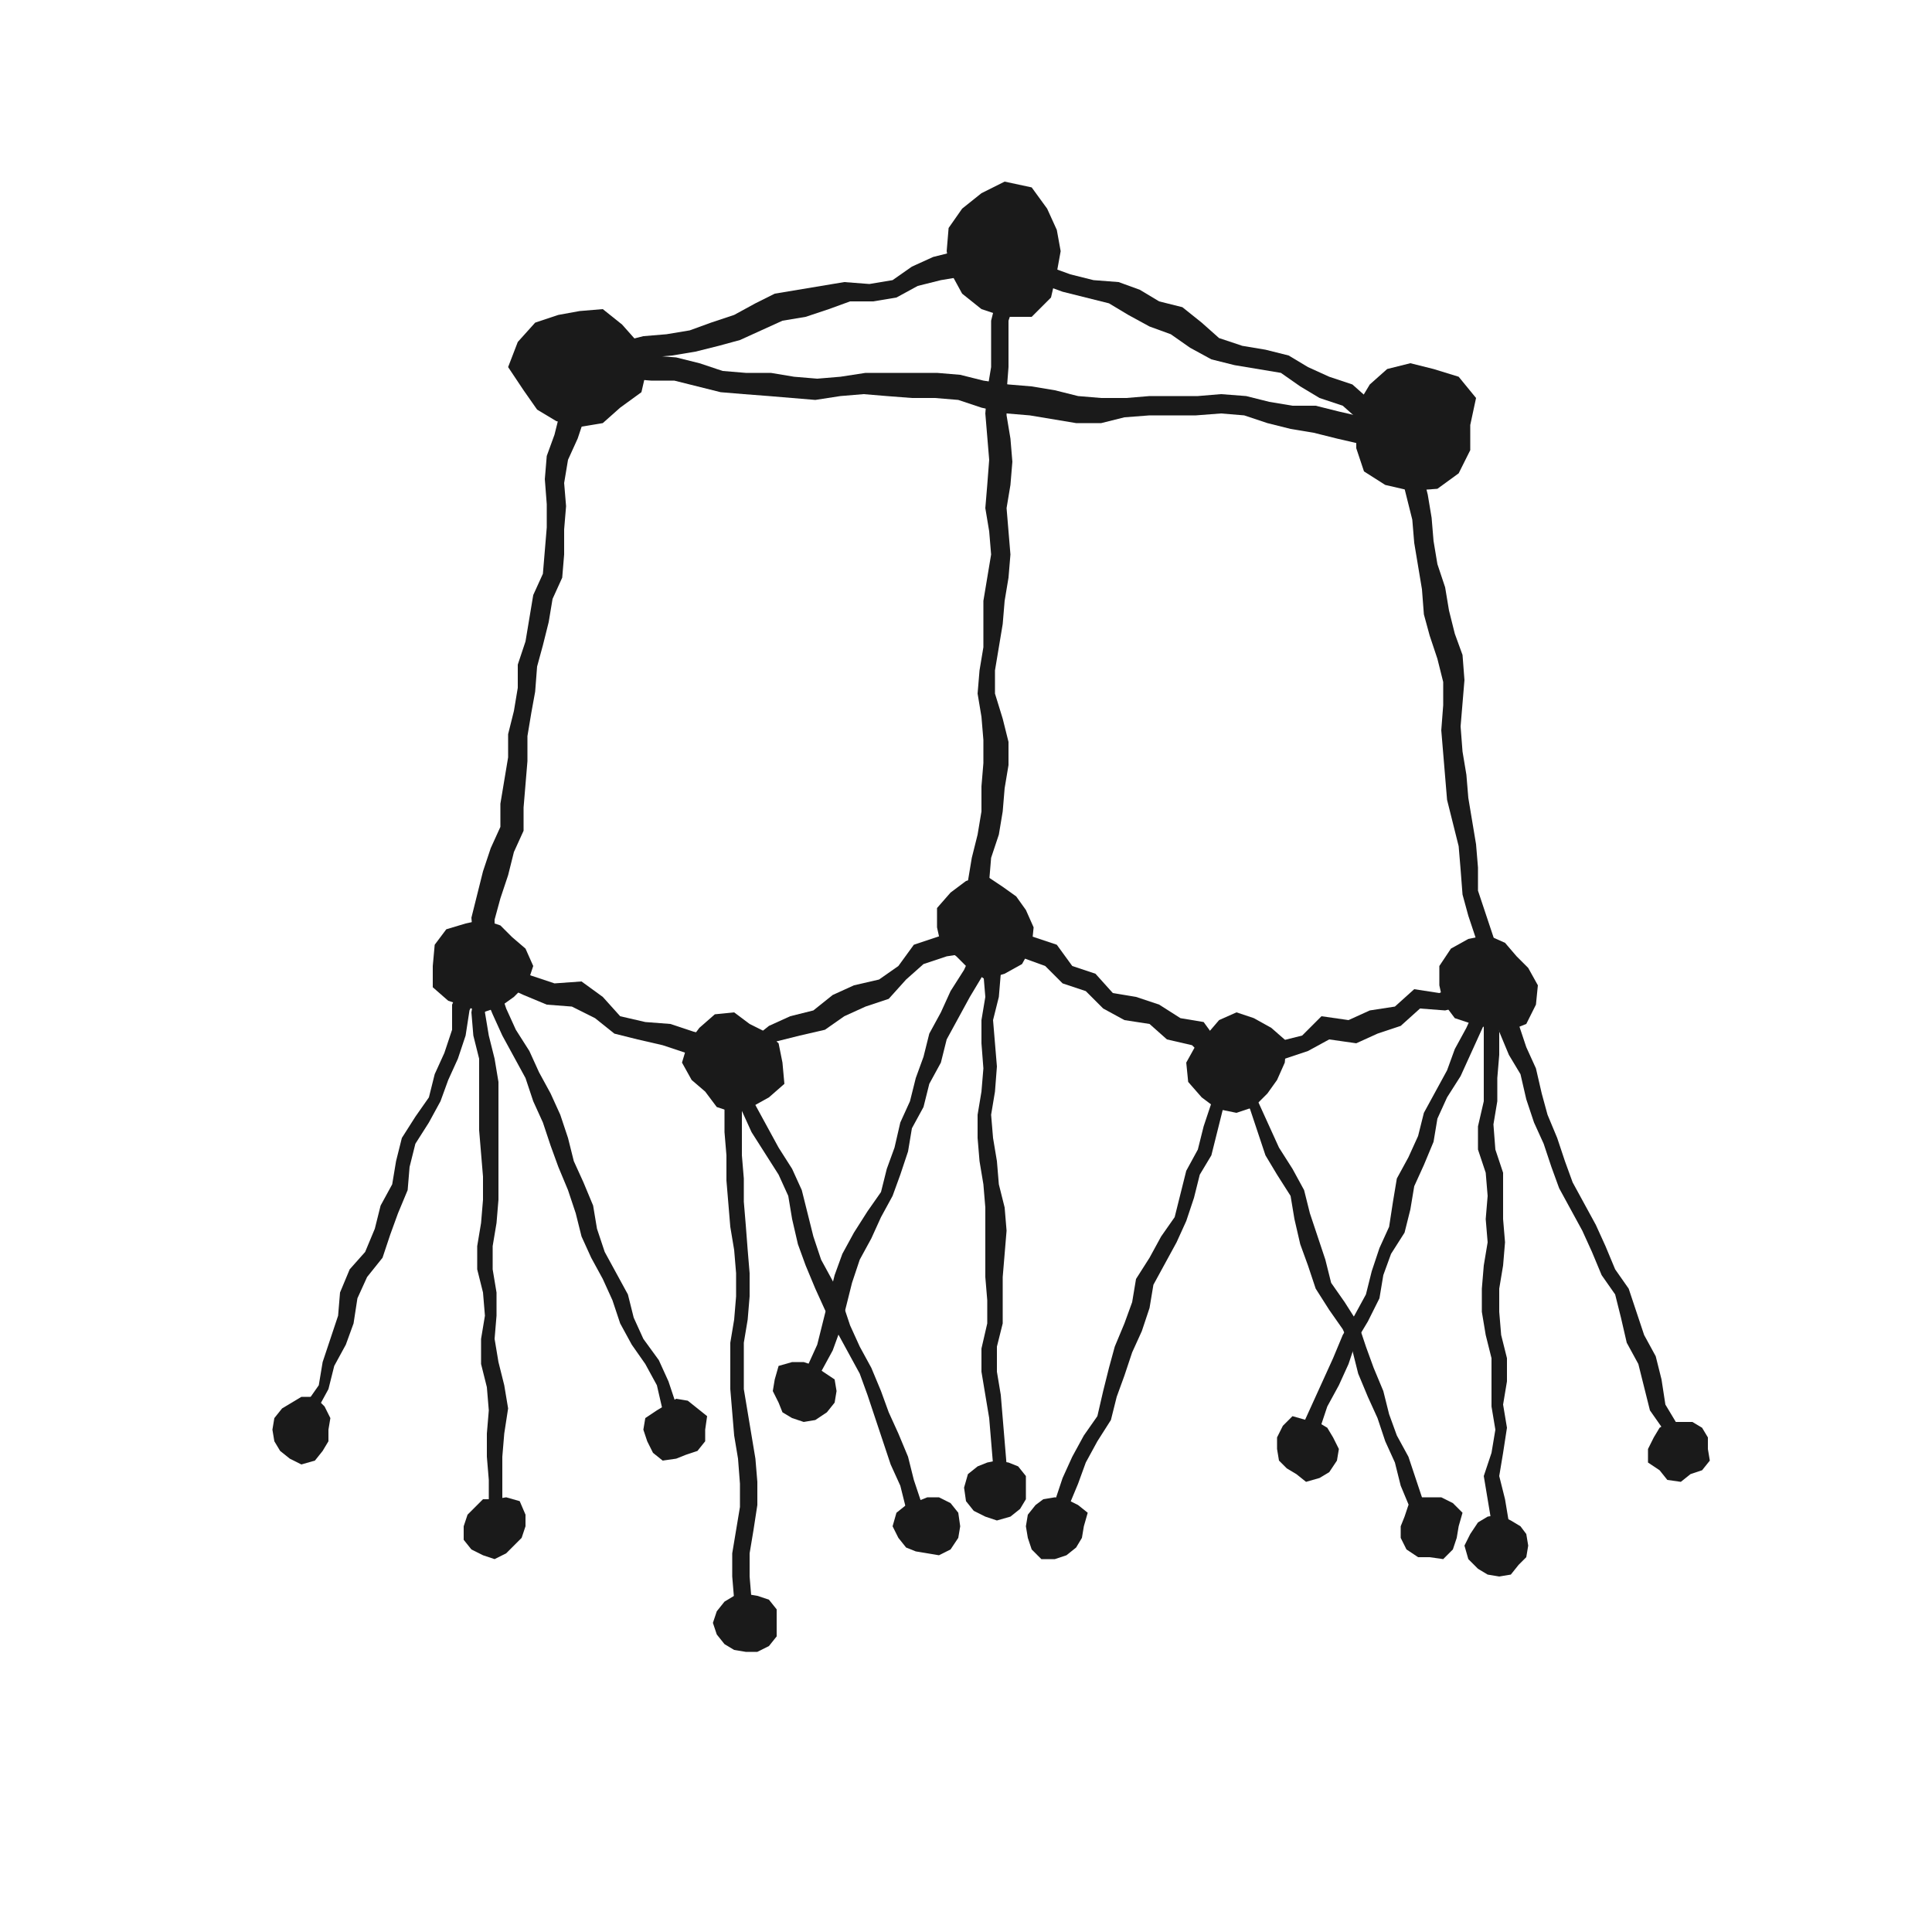
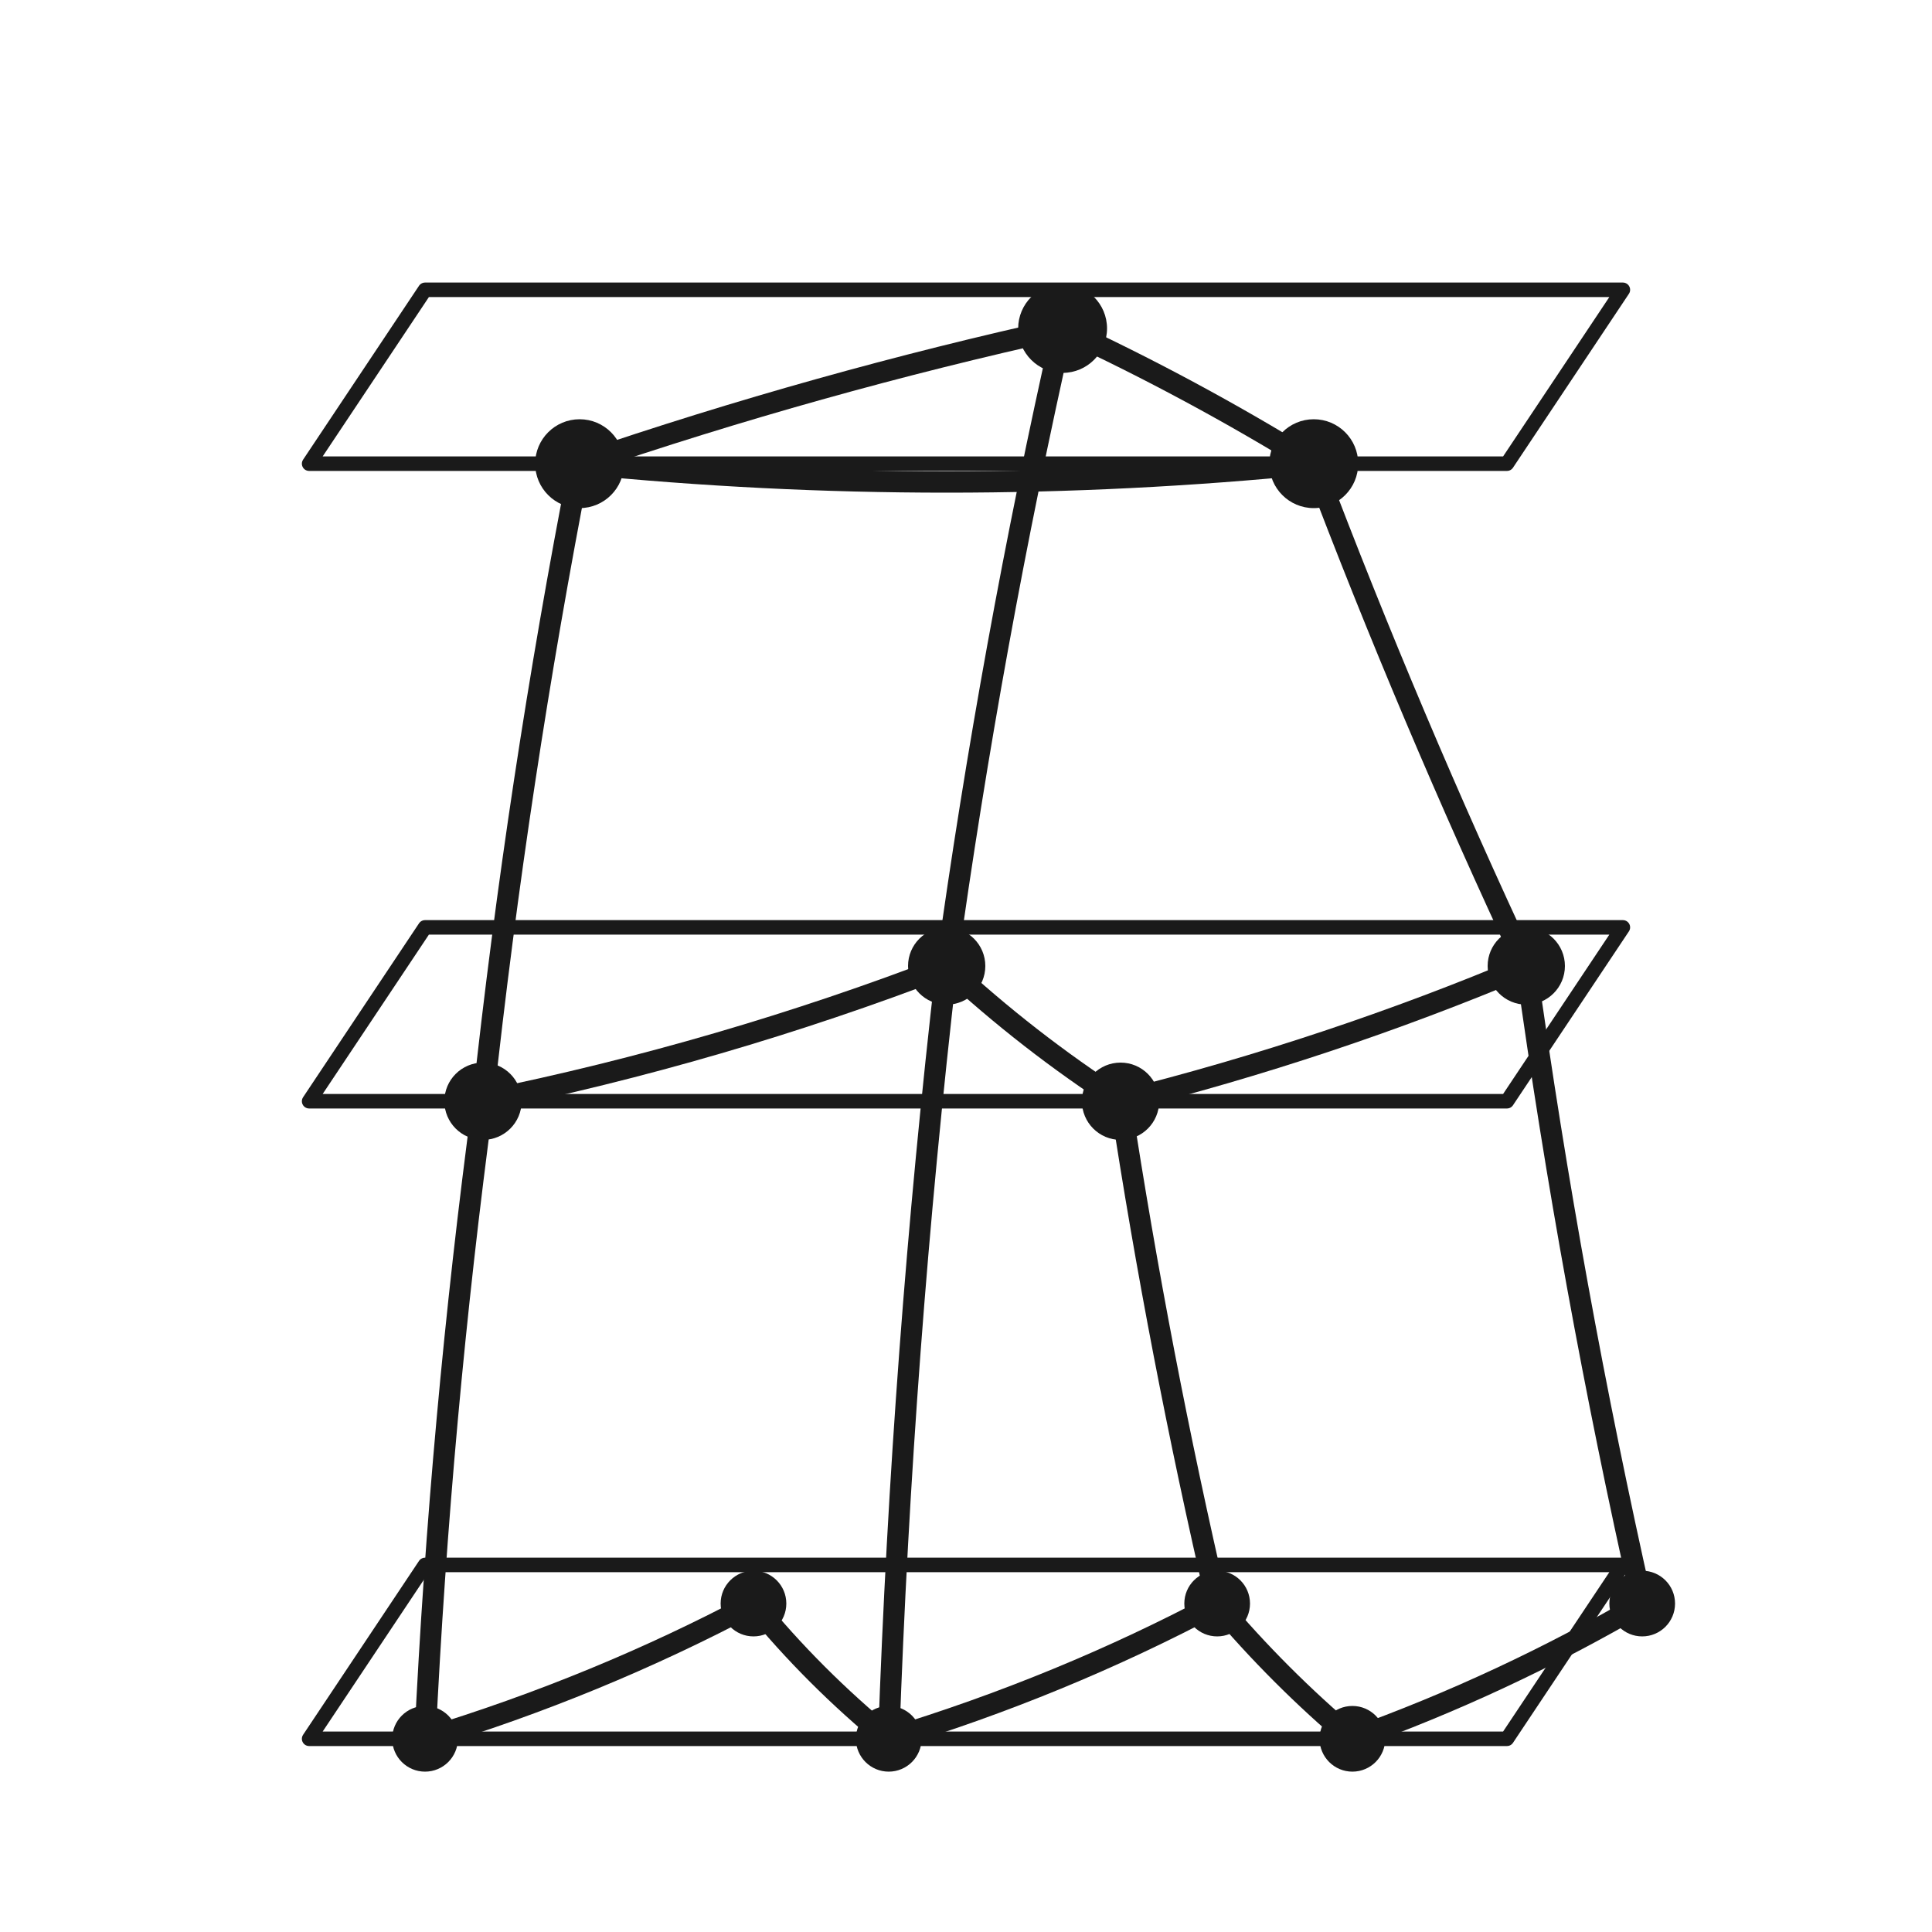
- <svg xmlns="http://www.w3.org/2000/svg" viewBox="0 0 100 100" role="img" aria-label="A layered infrastructure network">
-   <style>path{fill:#1a1a1a;fill-rule:evenodd}</style>
-   <path d="M30.0,19.0 31.2,19.0 32.4,18.7 33.6,18.5 34.8,18.4 36.0,18.2 37.2,17.9 38.3,17.6 39.4,17.1 40.5,16.6 41.7,16.4 42.9,16.0 44.0,15.6 45.2,15.6 46.4,15.4 47.5,14.8 48.7,14.5 49.9,14.3 50.9,13.7 52.0,13.0 51.8,12.3 50.6,12.4 49.5,13.0 48.3,13.3 47.2,13.8 46.2,14.5 45.0,14.7 43.7,14.6 42.5,14.8 41.3,15.0 40.1,15.2 39.1,15.7 38.0,16.3 36.8,16.7 35.7,17.1 34.5,17.3 33.3,17.4 32.1,17.7 31.0,17.9 29.9,18.5Z" />
-   <path d="M52.0,13.0 52.9,13.9 53.9,14.7 55.0,15.1 56.2,15.4 57.4,15.7 58.4,16.3 59.5,16.9 60.6,17.3 61.6,18.0 62.7,18.6 63.9,18.9 65.1,19.1 66.3,19.3 67.3,20.0 68.3,20.6 69.5,21.0 70.4,21.8 71.5,22.5 72.8,22.4 73.1,21.8 72.0,21.2 70.9,20.7 70.0,19.9 68.8,19.5 67.7,19.0 66.7,18.4 65.5,18.1 64.3,17.9 63.1,17.5 62.2,16.7 61.2,15.9 60.0,15.6 59.0,15.0 57.9,14.6 56.6,14.5 55.4,14.2 54.3,13.8 53.3,13.0 52.2,12.5Z" />
-   <path d="M30.0,19.1 31.2,19.5 32.4,19.6 33.7,19.7 34.9,19.7 36.1,20.0 37.3,20.3 38.5,20.4 39.8,20.5 41.0,20.6 42.2,20.7 43.5,20.5 44.7,20.4 45.9,20.5 47.2,20.6 48.4,20.6 49.6,20.7 50.8,21.1 52.1,21.4 53.3,21.5 54.5,21.7 55.7,21.9 57.0,21.9 58.2,21.6 59.5,21.5 60.7,21.5 61.9,21.5 63.2,21.4 64.4,21.5 65.6,21.9 66.8,22.2 68.0,22.4 69.2,22.7 70.5,23.0 71.7,23.0 73.0,22.5 73.0,21.9 71.8,21.6 70.6,21.6 69.3,21.3 68.1,21.0 66.9,21.0 65.7,20.8 64.5,20.5 63.2,20.4 62.0,20.5 60.8,20.5 59.5,20.5 58.3,20.6 57.0,20.6 55.8,20.5 54.6,20.2 53.4,20.0 52.2,19.9 50.9,19.7 49.7,19.4 48.5,19.3 47.3,19.3 46.0,19.3 44.8,19.3 43.5,19.5 42.3,19.6 41.1,19.5 39.9,19.3 38.6,19.3 37.4,19.2 36.2,18.8 35.0,18.5 33.7,18.4 32.5,18.3 31.3,18.2 30.0,18.5Z" />
-   <path d="M30.1,19.0 29.5,20.1 29.0,21.3 28.7,22.5 28.3,23.6 28.2,24.8 28.3,26.1 28.3,27.3 28.2,28.5 28.1,29.7 27.6,30.8 27.4,32.0 27.2,33.2 26.8,34.4 26.8,35.6 26.6,36.8 26.3,38.0 26.3,39.2 26.1,40.4 25.9,41.6 25.9,42.8 25.4,43.9 25.0,45.1 24.7,46.3 24.4,47.5 24.5,48.7 24.9,50.0 25.4,50.1 25.6,48.9 25.6,47.6 25.9,46.5 26.3,45.3 26.6,44.1 27.1,43.0 27.1,41.8 27.2,40.6 27.3,39.4 27.3,38.1 27.5,36.9 27.7,35.8 27.8,34.5 28.1,33.4 28.4,32.2 28.6,31.0 29.1,29.9 29.2,28.7 29.2,27.4 29.3,26.2 29.2,25.0 29.4,23.8 29.9,22.7 30.3,21.5 30.8,20.4 30.7,19.1Z" />
-   <path d="M52.1,13.0 51.8,14.2 51.6,15.4 51.3,16.6 51.3,17.8 51.3,19.0 51.1,20.2 51.0,21.4 51.1,22.6 51.2,23.8 51.1,25.1 51.0,26.3 51.2,27.5 51.3,28.7 51.1,29.9 50.9,31.1 50.9,32.3 50.9,33.5 50.7,34.7 50.6,35.9 50.8,37.1 50.9,38.3 50.9,39.5 50.8,40.7 50.8,42.0 50.6,43.2 50.3,44.4 50.1,45.6 50.2,46.8 50.8,48.0 51.3,48.0 51.4,46.8 51.2,45.6 51.3,44.4 51.7,43.2 51.9,42.0 52.0,40.8 52.2,39.6 52.2,38.4 51.9,37.2 51.5,35.9 51.5,34.7 51.7,33.5 51.9,32.3 52.0,31.1 52.2,29.9 52.3,28.7 52.2,27.5 52.1,26.3 52.3,25.1 52.4,23.9 52.3,22.7 52.1,21.5 52.1,20.3 52.2,19.0 52.2,17.8 52.2,16.6 52.6,15.4 52.9,14.2 52.5,13.0Z" />
-   <path d="M72.7,22.0 72.3,23.3 72.5,24.5 72.8,25.7 73.1,26.9 73.2,28.1 73.4,29.3 73.6,30.5 73.7,31.8 74.0,32.9 74.4,34.1 74.7,35.3 74.7,36.5 74.6,37.8 74.7,39.0 74.8,40.2 74.9,41.4 75.2,42.6 75.5,43.8 75.6,45.0 75.7,46.3 76.0,47.4 76.4,48.6 76.7,49.8 77.1,51.0 77.5,50.9 77.6,49.7 77.3,48.5 76.9,47.3 76.5,46.1 76.5,44.9 76.4,43.7 76.2,42.5 76.0,41.3 75.9,40.1 75.7,38.9 75.6,37.6 75.7,36.4 75.8,35.2 75.7,33.9 75.3,32.8 75.0,31.6 74.8,30.4 74.4,29.2 74.2,28.0 74.1,26.8 73.9,25.6 73.6,24.4 73.4,23.2 73.1,22.0Z" />
-   <path d="M24.9,50.4 26.0,51.0 27.1,51.5 28.3,52.0 29.6,52.1 30.8,52.7 31.8,53.5 33.0,53.8 34.3,54.1 35.5,54.5 36.6,55.0 37.9,55.3 38.1,54.8 37.1,53.7 35.9,53.4 34.7,53.0 33.4,52.9 32.1,52.6 31.2,51.6 30.1,50.8 28.7,50.9 27.5,50.5 26.3,50.0 25.0,50.0Z" />
-   <path d="M38.3,55.5 39.4,54.9 40.2,53.9 41.4,53.6 42.7,53.3 43.7,52.6 44.8,52.1 46.0,51.7 46.9,50.7 47.8,49.9 49.0,49.5 50.3,49.3 51.1,48.2 50.9,47.7 49.7,48.1 48.5,48.5 47.3,48.9 46.5,50.0 45.5,50.7 44.2,51.0 43.1,51.5 42.1,52.3 40.9,52.6 39.8,53.1 38.8,53.9 38.0,55.0Z" />
-   <path d="M50.9,48.2 51.7,49.4 53.0,49.6 54.1,50.0 55.0,50.9 56.2,51.3 57.1,52.2 58.2,52.8 59.5,53.0 60.4,53.8 61.7,54.1 62.6,55.0 63.8,55.4 64.0,55.0 63.1,54.0 62.3,52.9 61.1,52.7 60.0,52.0 58.8,51.6 57.6,51.4 56.7,50.4 55.5,50.0 54.7,48.9 53.5,48.5 52.3,48.1 51.1,47.8Z" />
-   <path d="M64.0,55.0 65.4,55.4 66.5,54.8 67.7,54.4 68.8,53.8 70.2,54.0 71.3,53.5 72.5,53.1 73.5,52.2 74.8,52.3 76.0,52.0 77.1,51.5 77.0,50.9 75.7,50.9 74.5,51.4 73.2,51.2 72.2,52.1 70.9,52.3 69.8,52.8 68.4,52.6 67.4,53.6 66.2,53.9 65.1,54.3 63.8,54.3Z" />
-   <path d="M24.9,49.9 23.9,50.9 23.4,52.0 23.4,53.3 23.0,54.5 22.5,55.6 22.2,56.8 21.5,57.8 20.8,58.9 20.5,60.1 20.3,61.3 19.7,62.4 19.4,63.6 18.9,64.8 18.1,65.7 17.6,66.9 17.5,68.1 17.1,69.3 16.7,70.5 16.5,71.7 15.8,72.7 15.2,73.8 15.5,73.9 16.4,73.0 17.0,71.9 17.3,70.7 17.9,69.6 18.3,68.5 18.5,67.2 19.0,66.1 19.8,65.1 20.2,63.9 20.6,62.8 21.1,61.6 21.2,60.4 21.5,59.2 22.2,58.1 22.8,57.0 23.2,55.9 23.7,54.8 24.1,53.6 24.3,52.3 24.8,51.2 25.3,50.1Z" />
-   <path d="M24.8,50.0 24.6,51.2 24.4,52.4 24.5,53.6 24.8,54.8 24.8,56.0 24.8,57.3 24.8,58.5 24.9,59.7 25.0,60.9 25.0,62.1 24.9,63.3 24.7,64.5 24.7,65.7 25.0,66.9 25.1,68.1 24.9,69.3 24.9,70.6 25.2,71.8 25.3,73.0 25.2,74.2 25.2,75.4 25.3,76.6 25.3,77.8 25.4,79.0 25.8,79.0 26.0,77.8 26.0,76.6 26.0,75.4 26.1,74.2 26.3,72.9 26.1,71.7 25.8,70.5 25.6,69.3 25.7,68.1 25.7,66.9 25.5,65.7 25.5,64.5 25.7,63.3 25.8,62.1 25.8,60.9 25.8,59.7 25.8,58.4 25.8,57.2 25.8,56.0 25.6,54.8 25.3,53.6 25.1,52.4 25.3,51.2 25.2,50.0Z" />
-   <path d="M24.7,50.1 25.0,51.3 25.5,52.5 26.0,53.6 26.6,54.7 27.2,55.8 27.6,57.0 28.1,58.1 28.5,59.3 28.9,60.4 29.4,61.6 29.8,62.8 30.1,64.0 30.6,65.1 31.2,66.2 31.7,67.3 32.1,68.5 32.7,69.6 33.4,70.6 34.0,71.7 34.3,73.0 34.9,74.0 35.3,73.9 35.0,72.7 34.6,71.5 34.1,70.4 33.3,69.3 32.8,68.2 32.5,67.0 31.9,65.9 31.3,64.8 30.9,63.6 30.7,62.4 30.2,61.2 29.7,60.1 29.4,58.9 29.0,57.7 28.5,56.6 27.9,55.5 27.4,54.4 26.7,53.3 26.2,52.2 25.8,51.0 25.0,50.0Z" />
-   <path d="M37.9,55.0 37.5,56.2 37.5,57.4 37.5,58.6 37.6,59.8 37.6,61.1 37.7,62.3 37.8,63.5 38.0,64.7 38.1,65.9 38.1,67.1 38.0,68.3 37.8,69.5 37.8,70.7 37.8,71.9 37.9,73.1 38.0,74.3 38.2,75.5 38.3,76.8 38.3,78.0 38.1,79.2 37.9,80.4 37.9,81.6 38.0,82.8 38.4,84.0 38.8,84.0 38.9,82.8 38.8,81.6 38.8,80.4 39.0,79.2 39.2,77.9 39.2,76.7 39.1,75.5 38.9,74.3 38.7,73.1 38.5,71.9 38.5,70.7 38.5,69.5 38.7,68.3 38.8,67.1 38.8,65.9 38.7,64.7 38.6,63.4 38.5,62.2 38.5,61.0 38.4,59.8 38.4,58.6 38.4,57.4 38.4,56.2 38.3,55.0Z" />
-   <path d="M37.7,55.1 37.9,56.4 38.4,57.5 38.9,58.6 39.6,59.7 40.3,60.8 40.8,61.9 41.0,63.1 41.3,64.4 41.7,65.5 42.2,66.7 42.7,67.8 43.3,68.9 43.9,70.0 44.5,71.1 44.9,72.2 45.3,73.4 45.7,74.6 46.1,75.8 46.6,76.9 46.9,78.1 47.7,79.1 48.0,79.0 47.7,77.8 47.3,76.6 47.0,75.4 46.5,74.2 46.0,73.1 45.6,72.0 45.1,70.8 44.5,69.7 44.0,68.6 43.6,67.4 43.1,66.3 42.5,65.2 42.1,64.0 41.8,62.8 41.5,61.6 41.0,60.5 40.3,59.4 39.7,58.3 39.1,57.2 38.6,56.1 38.0,55.0Z" />
-   <path d="M50.9,48.0 50.4,49.1 49.9,50.2 49.2,51.3 48.7,52.4 48.1,53.5 47.8,54.7 47.4,55.8 47.1,57.0 46.6,58.1 46.3,59.4 45.9,60.5 45.6,61.7 44.9,62.7 44.2,63.8 43.6,64.9 43.2,66.0 42.9,67.2 42.6,68.4 42.3,69.6 41.8,70.7 41.6,72.0 41.9,72.1 42.5,71.0 43.1,69.9 43.5,68.8 43.8,67.6 44.1,66.4 44.5,65.2 45.1,64.1 45.6,63.0 46.2,61.9 46.6,60.8 47.0,59.6 47.2,58.4 47.8,57.3 48.1,56.1 48.7,55.0 49.0,53.8 49.6,52.7 50.2,51.6 50.8,50.6 51.2,49.4 51.3,48.1Z" />
-   <path d="M50.7,48.0 50.6,49.2 50.9,50.4 51.0,51.6 50.8,52.8 50.8,54.0 50.9,55.3 50.8,56.5 50.6,57.7 50.6,58.9 50.7,60.1 50.9,61.3 51.0,62.5 51.0,63.7 51.0,64.9 51.0,66.1 51.1,67.3 51.1,68.5 50.8,69.8 50.8,71.0 51.0,72.2 51.2,73.4 51.3,74.6 51.4,75.8 51.6,77.0 52.0,77.0 52.1,75.8 52.0,74.6 51.9,73.4 51.8,72.2 51.6,71.0 51.6,69.7 51.9,68.5 51.9,67.3 51.9,66.1 52.0,64.9 52.1,63.7 52.0,62.5 51.7,61.3 51.6,60.1 51.4,58.9 51.3,57.7 51.5,56.5 51.6,55.2 51.5,54.0 51.4,52.8 51.7,51.6 51.8,50.4 51.5,49.2 51.1,48.0Z" />
-   <path d="M63.6,54.9 62.9,55.9 62.7,57.1 62.3,58.3 62.0,59.5 61.4,60.6 61.1,61.8 60.8,63.0 60.1,64.0 59.5,65.1 58.8,66.2 58.6,67.4 58.2,68.5 57.7,69.7 57.4,70.8 57.1,72.0 56.8,73.3 56.1,74.3 55.5,75.4 55.0,76.5 54.6,77.7 54.5,78.9 54.8,79.0 55.3,78.0 55.8,76.8 56.2,75.7 56.8,74.6 57.5,73.5 57.8,72.3 58.2,71.2 58.6,70.0 59.1,68.9 59.5,67.7 59.7,66.5 60.3,65.4 60.9,64.3 61.4,63.2 61.8,62.0 62.1,60.8 62.7,59.8 63.0,58.6 63.3,57.4 63.7,56.2 64.0,55.0Z" />
-   <path d="M63.8,55.1 64.0,56.3 64.7,57.4 65.1,58.6 65.5,59.8 66.1,60.8 66.8,61.9 67.0,63.1 67.3,64.4 67.7,65.5 68.1,66.7 68.8,67.8 69.5,68.8 70.0,69.9 70.3,71.1 70.8,72.3 71.3,73.4 71.7,74.6 72.2,75.7 72.5,76.9 73.0,78.1 73.9,79.1 74.2,78.9 73.7,77.8 73.3,76.6 72.9,75.4 72.3,74.3 71.9,73.2 71.6,72.0 71.1,70.8 70.7,69.7 70.3,68.5 69.6,67.4 68.9,66.4 68.6,65.2 68.2,64.0 67.8,62.8 67.5,61.6 66.9,60.5 66.2,59.4 65.7,58.3 65.2,57.2 64.7,56.1 64.1,55.0Z" />
-   <path d="M77.0,51.0 76.4,52.1 75.9,53.2 75.3,54.3 74.9,55.4 74.3,56.5 73.7,57.6 73.4,58.8 72.9,59.9 72.3,61.0 72.1,62.2 71.9,63.5 71.4,64.6 71.0,65.8 70.7,67.0 70.1,68.1 69.5,69.1 69.0,70.3 68.5,71.4 68.0,72.5 67.5,73.6 67.2,74.8 67.6,75.0 68.3,74.0 68.7,72.8 69.3,71.7 69.8,70.6 70.2,69.4 70.8,68.4 71.4,67.2 71.6,66.0 72.0,64.9 72.7,63.8 73.0,62.6 73.2,61.4 73.7,60.3 74.2,59.1 74.4,57.9 74.9,56.8 75.6,55.7 76.1,54.6 76.6,53.5 77.1,52.4 77.3,51.1Z" />
-   <path d="M76.9,51.0 76.8,52.2 76.8,53.4 76.8,54.6 76.8,55.8 76.8,57.0 76.5,58.3 76.5,59.5 76.9,60.7 77.0,61.9 76.9,63.1 77.0,64.3 76.8,65.5 76.7,66.7 76.7,67.9 76.9,69.1 77.2,70.3 77.2,71.5 77.2,72.8 77.4,74.0 77.2,75.2 76.8,76.4 77.0,77.6 77.2,78.8 77.5,80.0 77.9,80.0 78.1,78.8 77.9,77.6 77.6,76.4 77.8,75.2 78.0,73.9 77.8,72.7 78.0,71.5 78.0,70.3 77.7,69.1 77.6,67.9 77.6,66.7 77.8,65.5 77.9,64.3 77.8,63.1 77.8,61.9 77.8,60.7 77.4,59.5 77.3,58.2 77.5,57.0 77.5,55.8 77.6,54.6 77.6,53.4 77.5,52.2 77.2,51.0Z" />
-   <path d="M76.8,51.1 77.3,52.2 77.6,53.4 78.1,54.6 78.7,55.6 79.0,56.9 79.4,58.1 79.9,59.2 80.3,60.4 80.7,61.5 81.3,62.6 81.9,63.7 82.4,64.8 82.9,66.0 83.6,67.0 83.9,68.2 84.2,69.5 84.8,70.6 85.1,71.8 85.4,73.0 86.1,74.0 86.7,75.1 87.0,75.0 86.8,73.7 86.2,72.7 86.0,71.4 85.7,70.2 85.1,69.1 84.7,67.9 84.3,66.7 83.6,65.7 83.1,64.5 82.6,63.4 82.0,62.3 81.4,61.2 81.0,60.1 80.6,58.9 80.1,57.7 79.8,56.6 79.5,55.3 79.0,54.2 78.6,53.0 78.2,51.9 77.1,50.9Z" />
-   <path d="M33.5,19.0 33.2,20.3 32.1,21.1 31.2,21.9 30.0,22.1 28.8,21.8 27.8,21.2 27.1,20.2 26.3,19.0 26.8,17.7 27.7,16.7 28.9,16.3 30.0,16.1 31.2,16.0 32.2,16.8 33.0,17.7Z" />
-   <path d="M54.9,13.0 54.7,14.1 54.4,15.4 53.4,16.4 52.0,16.4 50.8,16.0 49.8,15.2 49.2,14.1 49.0,13.0 49.1,11.8 49.8,10.8 50.8,10.0 52.0,9.4 53.4,9.7 54.2,10.8 54.7,11.9Z" />
-   <path d="M76.1,22.0 76.1,23.3 75.5,24.5 74.4,25.3 73.0,25.4 71.7,25.1 70.6,24.4 70.2,23.2 70.2,22.0 70.3,20.9 70.9,19.9 71.8,19.1 73.0,18.8 74.2,19.1 75.5,19.5 76.4,20.6Z" />
-   <path d="M27.6,50.0 27.3,50.9 26.6,51.6 25.9,52.1 25.0,52.4 24.1,52.1 23.2,51.8 22.4,51.1 22.4,50.0 22.5,48.9 23.1,48.1 24.1,47.8 25.0,47.6 25.9,47.9 26.5,48.5 27.2,49.1Z" />
-   <path d="M40.5,55.0 40.6,56.1 39.8,56.8 38.9,57.3 38.0,57.6 37.1,57.3 36.5,56.5 35.8,55.9 35.3,55.0 35.6,54.0 36.2,53.2 37.0,52.5 38.0,52.4 38.8,53.0 39.6,53.4 40.3,54.0Z" />
-   <path d="M53.5,48.0 53.4,49.0 52.9,49.9 52.0,50.4 51.0,50.7 50.1,50.1 49.5,49.5 48.7,48.9 48.5,48.0 48.5,47.0 49.2,46.2 50.0,45.6 51.0,45.3 51.9,45.9 52.6,46.4 53.1,47.1Z" />
-   <path d="M66.5,55.0 66.1,55.9 65.6,56.6 64.9,57.3 64.0,57.6 63.0,57.4 62.2,56.8 61.5,56.0 61.4,55.0 61.9,54.1 62.5,53.5 63.1,52.8 64.0,52.4 64.9,52.7 65.8,53.2 66.6,53.9Z" />
-   <path d="M79.6,51.0 79.5,52.0 79.0,53.0 78.0,53.4 77.0,53.2 76.2,53.0 75.3,52.7 74.7,51.9 74.5,51.0 74.5,50.0 75.1,49.1 76.0,48.6 77.0,48.4 77.9,48.8 78.5,49.5 79.1,50.1Z" />
-   <path d="M17.0,74.0 17.0,74.6 16.7,75.1 16.3,75.6 15.6,75.8 15.0,75.5 14.5,75.1 14.2,74.6 14.1,74.0 14.2,73.4 14.6,72.9 15.1,72.6 15.6,72.3 16.3,72.3 16.8,72.8 17.1,73.4Z" />
-   <path d="M27.2,79.0 27.0,79.6 26.6,80.0 26.2,80.4 25.6,80.7 25.0,80.5 24.4,80.2 24.0,79.7 24.0,79.0 24.2,78.4 24.6,78.0 25.0,77.6 25.6,77.6 26.2,77.5 26.9,77.7 27.2,78.4Z" />
-   <path d="M36.5,74.0 36.5,74.6 36.1,75.1 35.5,75.3 35.0,75.5 34.3,75.6 33.8,75.2 33.5,74.6 33.3,74.0 33.4,73.4 34.0,73.0 34.5,72.7 35.0,72.4 35.6,72.5 36.1,72.9 36.6,73.3Z" />
-   <path d="M40.2,84.0 40.2,84.7 39.8,85.2 39.2,85.5 38.6,85.5 38.0,85.4 37.5,85.1 37.1,84.6 36.9,84.0 37.1,83.4 37.5,82.9 38.0,82.6 38.6,82.5 39.2,82.6 39.8,82.8 40.2,83.3Z" />
-   <path d="M49.7,79.0 49.6,79.6 49.2,80.2 48.6,80.5 48.0,80.4 47.4,80.3 46.9,80.1 46.5,79.6 46.2,79.0 46.4,78.3 46.9,77.9 47.5,77.7 48.0,77.5 48.6,77.5 49.2,77.8 49.6,78.3Z" />
-   <path d="M43.3,72.0 43.2,72.6 42.8,73.1 42.2,73.5 41.6,73.6 41.0,73.4 40.5,73.1 40.3,72.6 40.0,72.0 40.1,71.4 40.3,70.7 41.0,70.5 41.6,70.5 42.2,70.7 42.6,71.0 43.2,71.4Z" />
-   <path d="M53.1,77.0 53.1,77.6 52.8,78.1 52.3,78.5 51.6,78.7 51.0,78.5 50.4,78.2 50.0,77.7 49.9,77.0 50.1,76.3 50.6,75.9 51.1,75.7 51.6,75.6 52.2,75.7 52.7,75.9 53.1,76.4Z" />
-   <path d="M56.1,79.0 56.0,79.6 55.7,80.1 55.2,80.5 54.6,80.7 53.9,80.7 53.4,80.2 53.2,79.6 53.1,79.0 53.2,78.4 53.6,77.9 54.0,77.6 54.6,77.5 55.2,77.6 55.8,77.9 56.3,78.3Z" />
-   <path d="M75.5,79.0 75.4,79.6 75.2,80.2 74.7,80.7 74.0,80.6 73.4,80.6 72.8,80.2 72.5,79.6 72.5,79.0 72.7,78.5 72.9,77.9 73.4,77.5 74.0,77.5 74.6,77.5 75.2,77.8 75.7,78.3Z" />
-   <path d="M69.3,75.0 69.2,75.6 68.8,76.2 68.3,76.5 67.6,76.7 67.1,76.3 66.6,76.0 66.2,75.6 66.1,75.0 66.1,74.4 66.4,73.8 66.9,73.3 67.6,73.5 68.2,73.6 68.7,73.9 69.0,74.4Z" />
-   <path d="M79.1,80.0 79.0,80.6 78.6,81.0 78.2,81.5 77.6,81.6 77.0,81.5 76.5,81.2 76.0,80.7 75.8,80.0 76.1,79.4 76.5,78.8 77.0,78.5 77.6,78.4 78.2,78.7 78.7,79.0 79.0,79.4Z" />
-   <path d="M88.4,75.0 88.5,75.6 88.1,76.1 87.5,76.3 87.0,76.7 86.3,76.6 85.9,76.1 85.3,75.7 85.3,75.0 85.6,74.4 85.9,73.9 86.4,73.6 87.0,73.6 87.6,73.6 88.1,73.9 88.4,74.4Z" />
+ <svg xmlns="http://www.w3.org/2000/svg" viewBox="0 0 100 100" role="img" aria-label="Networks stacked on three layers">
+   <g fill="none" stroke="#1a1a1a" stroke-width="1.1" stroke-linecap="round" stroke-linejoin="round">
+     <path d="M16.0,24.0 L22.0,15.0 L84.0,15.0 L78.0,24.0Z" stroke-width="0.75" />
+     <path d="M16.0,57.0 L22.0,48.0 L84.0,48.0 L78.0,57.0Z" stroke-width="0.75" />
+     <path d="M16.0,90.0 L22.0,81.0 L84.0,81.0 L78.0,90.0Z" stroke-width="0.75" />
+     <path d="M30.0,24.0 Q42.3,19.8 55.0,17.0" />
+     <path d="M55.0,17.0 Q61.7,20.1 68.0,24.0" />
+     <path d="M30.0,24.0 Q49.0,25.9 68.0,24.0" />
+     <path d="M25.0,57.0 Q37.3,54.5 49.0,50.0" />
+     <path d="M49.0,50.0 Q53.2,53.9 58.0,57.0" />
+     <path d="M58.0,57.0 Q68.8,54.3 79.0,50.0" />
+     <path d="M22.0,90.0 Q30.9,87.3 39.0,83.0" />
+     <path d="M39.0,83.0 Q42.1,86.8 46.0,90.0" />
+     <path d="M46.0,90.0 Q54.9,87.3 63.0,83.0" />
+     <path d="M63.0,83.0 Q66.2,86.8 70.0,90.0" />
+     <path d="M70.0,90.0 Q77.8,87.2 85.0,83.0" />
+     <path d="M30.0,24.0 Q26.8,40.4 25.0,57.0" />
+     <path d="M55.0,17.0 Q51.3,33.4 49.0,50.0" />
+     <path d="M68.0,24.0 Q73.0,37.2 79.0,50.0" />
+     <path d="M25.0,57.0 Q22.8,73.4 22.0,90.0" />
+     <path d="M49.0,50.0 Q46.7,69.9 46.0,90.0" />
+     <path d="M58.0,57.0 Q60.0,70.1 63.0,83.0" />
+     <path d="M79.0,50.0 Q81.3,66.6 85.0,83.0" />
+   </g>
+   <circle cx="30.0" cy="24.0" r="2.3" fill="#1a1a1a" />
+   <circle cx="55.0" cy="17.0" r="2.3" fill="#1a1a1a" />
+   <circle cx="68.0" cy="24.0" r="2.3" fill="#1a1a1a" />
+   <circle cx="25.0" cy="57.0" r="2.0" fill="#1a1a1a" />
+   <circle cx="49.0" cy="50.0" r="2.0" fill="#1a1a1a" />
+   <circle cx="58.0" cy="57.0" r="2.0" fill="#1a1a1a" />
+   <circle cx="79.0" cy="50.0" r="2.0" fill="#1a1a1a" />
+   <circle cx="22.0" cy="90.0" r="1.7" fill="#1a1a1a" />
+   <circle cx="39.0" cy="83.0" r="1.7" fill="#1a1a1a" />
+   <circle cx="46.0" cy="90.0" r="1.7" fill="#1a1a1a" />
+   <circle cx="63.0" cy="83.0" r="1.7" fill="#1a1a1a" />
+   <circle cx="70.0" cy="90.0" r="1.7" fill="#1a1a1a" />
+   <circle cx="85.0" cy="83.0" r="1.7" fill="#1a1a1a" />
</svg>
